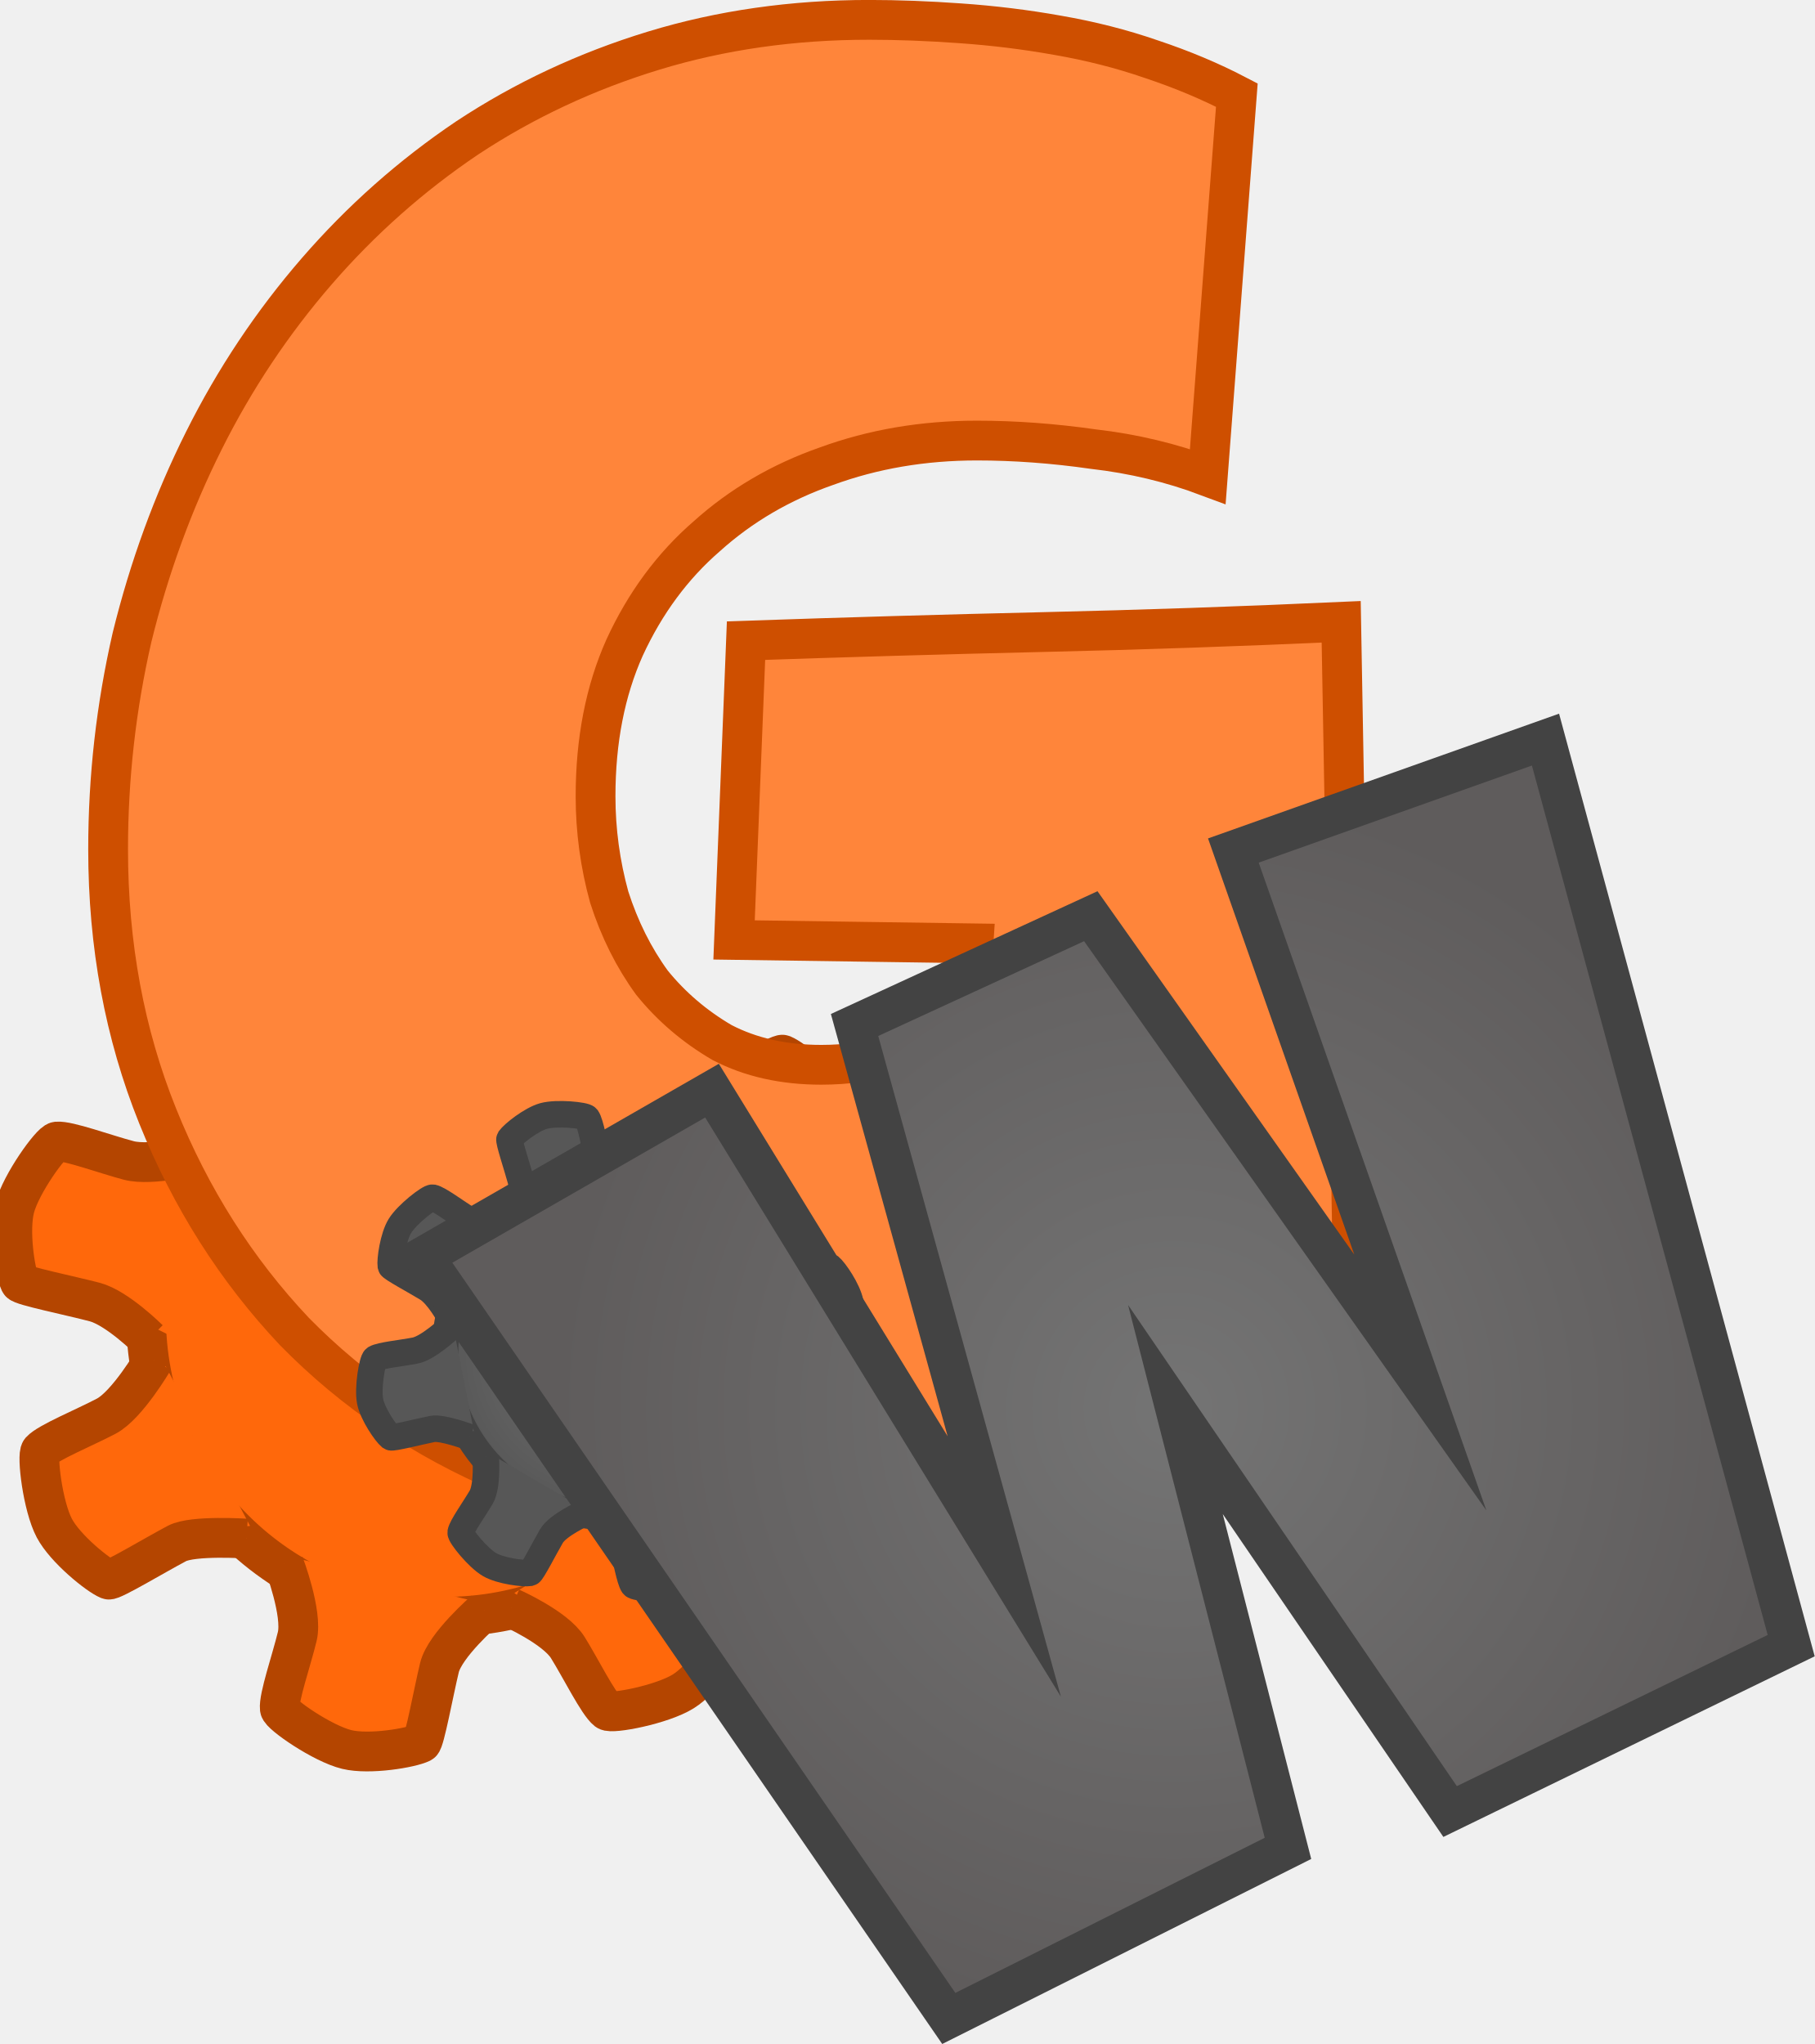
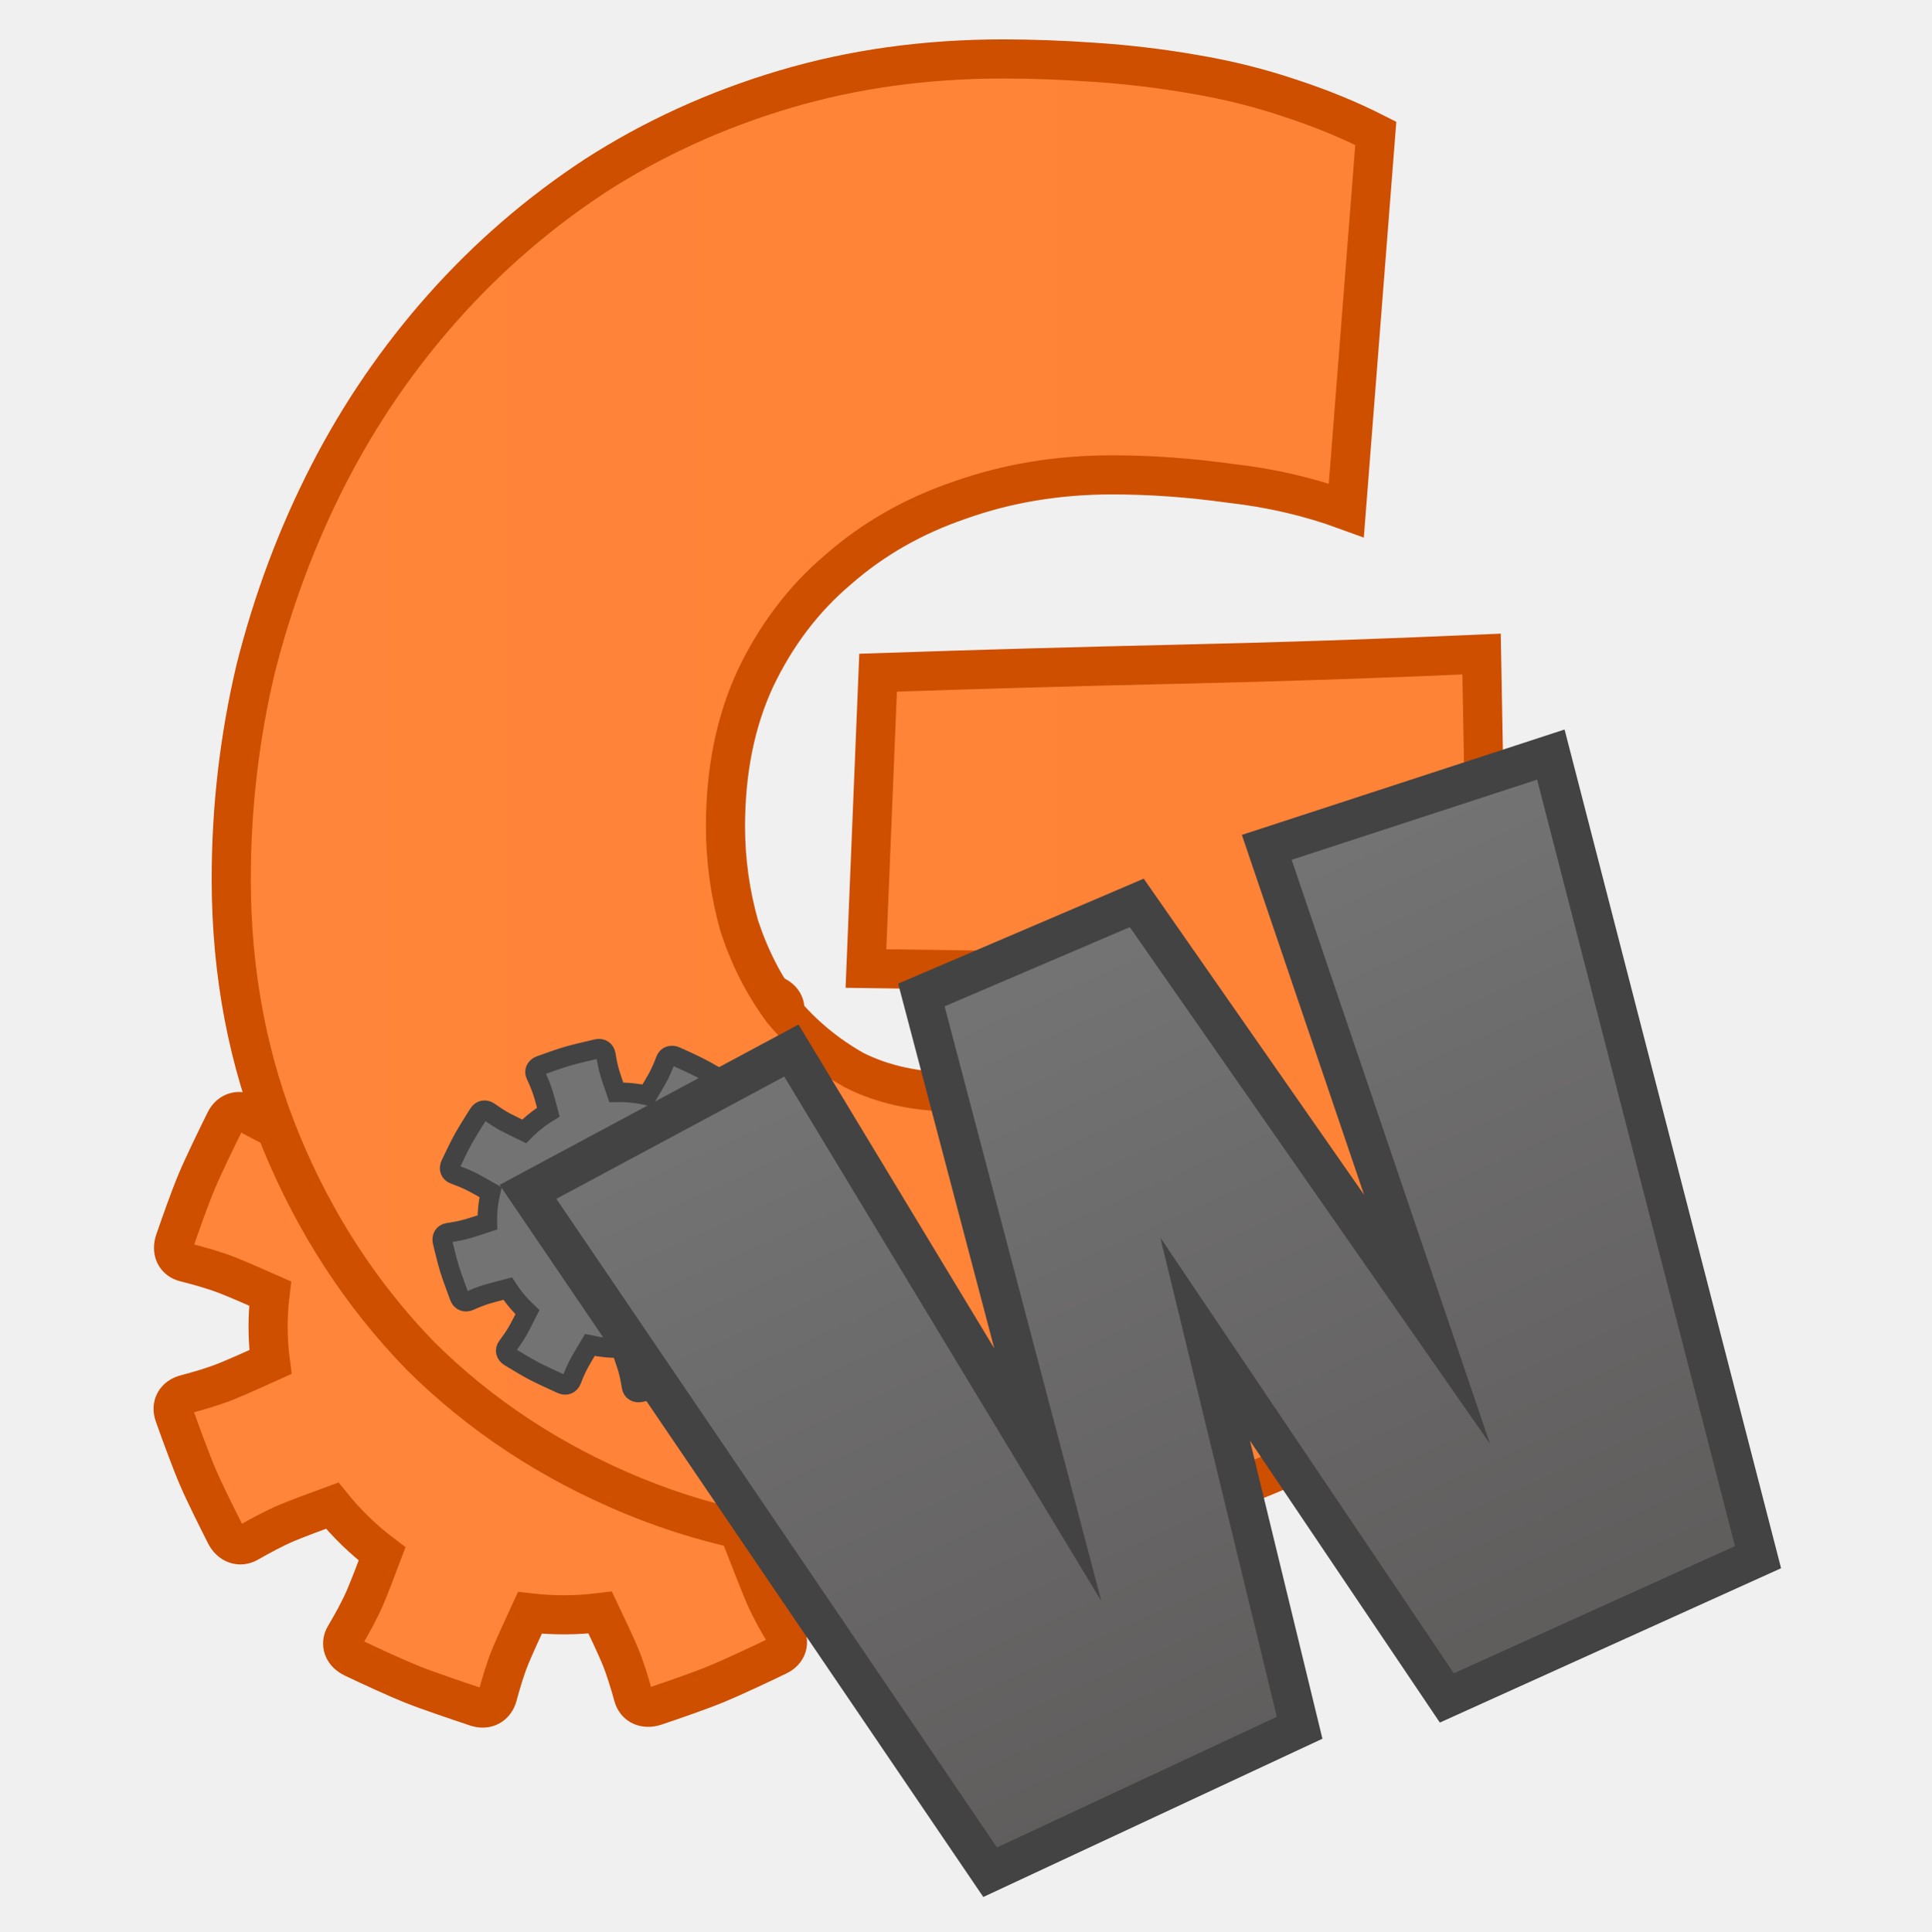
- <svg xmlns="http://www.w3.org/2000/svg" version="1.1" width="68.43" height="77.074" viewBox="0,0,68.43,77.074">
+ <svg xmlns="http://www.w3.org/2000/svg" version="1.1" width="74.04" height="74.04" viewBox="0,0,74.04,74.04">
  <defs>
-     <radialGradient cx="229.006" cy="192.546" r="6.227" gradientUnits="userSpaceOnUse" id="color-1">
-       <stop offset="0" stop-color="#737373" />
-       <stop offset="1" stop-color="#575757" />
-     </radialGradient>
-     <radialGradient cx="250.254" cy="194.679" r="23.286" gradientUnits="userSpaceOnUse" id="color-2">
+     <linearGradient x1="211.845" y1="173.761" x2="401.989" y2="173.761" gradientUnits="userSpaceOnUse" id="color-1">
+       <stop offset="0" stop-color="#ff853a" />
+       <stop offset="1" stop-color="#ff7c2a" />
+     </linearGradient>
+     <linearGradient x1="242.414" y1="179.37" x2="255.831" y2="209.196" gradientUnits="userSpaceOnUse" id="color-2">
      <stop offset="0" stop-color="#747474" />
      <stop offset="1" stop-color="#5f5c5c" />
-     </radialGradient>
+     </linearGradient>
  </defs>
-   <g transform="translate(-205.9962,-141.5695)">
+   <g transform="translate(-202.98,-142.98)">
    <g data-paper-data="{&quot;isPaintingLayer&quot;:true}" fill-rule="nonzero" stroke-linecap="butt" stroke-linejoin="miter" stroke-miterlimit="10" stroke-dasharray="" stroke-dashoffset="0" style="mix-blend-mode: normal">
-       <g stroke-width="1.5">
-         <g>
-           <path d="M211.822,188.587c1.463,-6.064 7.564,-9.793 13.628,-8.331c6.064,1.463 9.793,7.564 8.331,13.628c-1.463,6.064 -7.564,9.793 -13.628,8.331c-6.064,-1.463 -9.793,-7.564 -8.331,-13.628zM223.716,187.526c-2.091,-0.504 -4.195,0.782 -4.699,2.873c-0.504,2.091 0.782,4.195 2.873,4.699c2.091,0.504 4.195,-0.782 4.699,-2.873c0.504,-2.091 -0.782,-4.195 -2.873,-4.699z" fill="#ff680b" stroke="#b44500" />
-           <path d="M223.894,201.948c0,0 -0.962,1.256 -1.188,2.195c-0.243,1.007 -0.755,3.13 -0.755,3.13c0,0 -2.055,0.402 -2.921,0.193c-0.91,-0.22 -2.415,-1.48 -2.415,-1.48c0,0 0.487,-2.017 0.725,-3.005c0.232,-0.961 -0.071,-2.63 -0.071,-2.63" fill="#ff680b" stroke="none" />
-           <path d="M224.272,202.302c0,0 -1.5,1.3 -1.705,2.15c-0.22,0.912 -0.56,2.774 -0.684,2.835c-0.387,0.192 -1.953,0.458 -2.807,0.252c-0.919,-0.222 -2.503,-1.319 -2.528,-1.539c-0.049,-0.423 0.441,-1.828 0.657,-2.723c0.21,-0.871 -0.501,-2.735 -0.501,-2.735" fill="#ff680b" stroke="#b44500" />
-           <path d="M221.51,180.672c0,0 1.292,-1.456 1.518,-2.395c0.243,-1.007 0.755,-3.13 0.755,-3.13c0,0 2.055,-0.402 2.921,-0.193c0.91,0.22 2.415,1.48 2.415,1.48c0,0 -0.487,2.017 -0.725,3.005c-0.232,0.961 0.071,2.63 0.071,2.63" data-paper-data="{&quot;index&quot;:null}" fill="#ff680b" stroke="none" />
-           <path d="M221.123,180.21c0,0 1.839,-1.392 2.044,-2.243c0.22,-0.912 0.56,-2.774 0.684,-2.835c0.387,-0.192 1.953,-0.458 2.807,-0.252c0.919,0.222 2.503,1.319 2.528,1.539c0.049,0.423 -0.441,1.827 -0.657,2.723c-0.21,0.871 0.435,2.719 0.435,2.719" data-paper-data="{&quot;index&quot;:null}" fill="#ff680b" stroke="#b44500" />
-           <path d="M233.558,190.428c0,0 1.236,0.987 2.17,1.233c1.002,0.263 3.114,0.819 3.114,0.819c0,0 0.36,2.063 0.133,2.925c-0.238,0.906 -1.529,2.384 -1.529,2.384c0,0 -2.007,-0.528 -2.99,-0.786c-0.956,-0.252 -2.631,0.018 -2.631,0.018" data-paper-data="{&quot;index&quot;:null}" fill="#ff680b" stroke="none" />
-           <path d="M233.908,190.06c0,0 1.281,1.523 2.127,1.745c0.907,0.239 2.762,0.616 2.821,0.742c0.184,0.39 0.418,1.962 0.195,2.812c-0.24,0.914 -1.37,2.475 -1.591,2.497c-0.424,0.04 -1.818,-0.478 -2.709,-0.712c-0.867,-0.228 -2.696,0.427 -2.696,0.427" data-paper-data="{&quot;index&quot;:null}" fill="#ff680b" stroke="#b44500" />
-           <path d="M214.425,184.438c0,0 -0.221,-1.566 -0.731,-2.386c-0.547,-0.879 -1.702,-2.733 -1.702,-2.733c0,0 1.155,-1.747 1.911,-2.218c0.795,-0.495 2.748,-0.684 2.748,-0.684c0,0 1.097,1.761 1.634,2.624c0.523,0.84 1.925,1.793 1.925,1.793" fill="#ff680b" stroke="none" />
-           <path d="M231.177,198.033c0,0 0.221,1.566 0.731,2.386c0.547,0.879 1.702,2.733 1.702,2.733c0,0 -1.155,1.747 -1.911,2.218c-0.795,0.495 -2.748,0.684 -2.748,0.684c0,0 -1.097,-1.761 -1.634,-2.624c-0.523,-0.84 -1.925,-1.793 -1.925,-1.793" data-paper-data="{&quot;index&quot;:null}" fill="#ff680b" stroke="none" />
-           <path d="M215.426,199.108c0,0 -1.578,0.109 -2.432,0.56c-0.916,0.484 -2.847,1.504 -2.847,1.504c0,0 -1.661,-1.276 -2.077,-2.064c-0.437,-0.828 -0.487,-2.79 -0.487,-2.79c0,0 1.835,-0.969 2.734,-1.444c0.874,-0.462 1.925,-1.793 1.925,-1.793" fill="#ff680b" stroke="none" />
-           <path d="M215.291,199.586c0,0 -2.02,-0.134 -2.621,0.183c-0.83,0.438 -2.451,1.415 -2.579,1.362c-0.4,-0.163 -1.635,-1.161 -2.046,-1.939c-0.442,-0.836 -0.666,-2.749 -0.518,-2.915c0.285,-0.317 1.662,-0.878 2.477,-1.308c0.792,-0.418 1.787,-2.12 1.787,-2.12" fill="#ff680b" stroke="#b44500" />
-           <path d="M230.175,183.363c0,0 1.578,-0.109 2.432,-0.56c0.916,-0.484 2.847,-1.504 2.847,-1.504c0,0 1.661,1.276 2.077,2.064c0.437,0.828 0.487,2.79 0.487,2.79c0,0 -1.835,0.969 -2.734,1.444c-0.874,0.462 -1.925,1.793 -1.925,1.793" data-paper-data="{&quot;index&quot;:null}" fill="#ff680b" stroke="none" />
-           <path d="M230.111,182.836c0,0 2.047,0.274 2.82,-0.134c0.83,-0.438 2.451,-1.415 2.579,-1.362c0.4,0.163 1.635,1.161 2.046,1.939c0.442,0.836 0.666,2.749 0.518,2.915c-0.285,0.317 -1.662,0.878 -2.477,1.308c-0.792,0.418 -1.695,2.178 -1.695,2.178" data-paper-data="{&quot;index&quot;:null}" fill="#ff680b" stroke="#b44500" />
-           <path d="M231.74,197.953c0,0 -0.196,1.998 0.266,2.741c0.496,0.796 1.585,2.344 1.542,2.476c-0.134,0.41 -1.042,1.714 -1.789,2.178c-0.803,0.5 -2.695,0.86 -2.871,0.723c-0.336,-0.262 -0.994,-1.596 -1.481,-2.377c-0.474,-0.761 -2.138,-1.498 -2.138,-1.498" data-paper-data="{&quot;index&quot;:null}" fill="#ff680b" stroke="#b44500" />
-           <path d="M213.029,192.25c0,0 -2.271,-1.206 -3.205,-1.451c-1.002,-0.263 -3.114,-0.819 -3.114,-0.819c0,0 -0.36,-2.063 -0.133,-2.925c0.238,-0.906 1.529,-2.384 1.529,-2.384c0,0 2.007,0.528 2.99,0.786c0.287,0.075 0.639,0.104 0.991,0.107c0.82,0.007 1.64,-0.125 1.64,-0.125" fill="#ff680b" stroke="none" />
-           <path d="M211.601,192.072c0,0 -1.188,-1.184 -2.034,-1.406c-0.907,-0.239 -2.762,-0.616 -2.821,-0.742c-0.184,-0.39 -0.418,-1.962 -0.195,-2.812c0.24,-0.914 1.37,-2.475 1.591,-2.497c0.424,-0.04 1.818,0.478 2.709,0.712c0.867,0.228 2.647,-0.228 2.647,-0.228" fill="#ff680b" stroke="#b44500" />
-           <path d="M226.588,192.225c-0.504,2.091 -2.608,3.377 -4.699,2.873c-2.091,-0.504 -3.377,-2.608 -2.873,-4.699c0.504,-2.091 2.608,-3.377 4.699,-2.873c2.091,0.504 3.377,2.608 2.873,4.699z" fill="#6c6b6b" stroke="#b44500" />
-           <path d="M213.148,185.301c0,0 0.334,-0.375 0.509,-0.607c0.169,-0.225 0.524,-0.765 0.524,-0.765c0,0 -0.149,-1.451 -0.612,-2.193c-0.496,-0.796 -1.585,-2.344 -1.542,-2.476c0.134,-0.41 1.042,-1.714 1.789,-2.178c0.803,-0.5 2.695,-0.86 2.871,-0.723c0.336,0.262 0.994,1.596 1.481,2.377c0.474,0.761 2.279,1.638 2.279,1.638" fill="#ff680b" stroke="#b44500" />
+       <g>
+         <g stroke="#ce4f00" stroke-width="1.5">
+           <path d="M227.985,179.265c0.682,0.225 1.684,0.561 2.336,0.821c0.652,0.26 1.71,0.749 2.38,1.067c0.371,0.174 0.471,0.527 0.271,0.862c-0.239,0.405 -0.548,0.956 -0.756,1.45c-0.164,0.391 -0.4,0.995 -0.65,1.661c0.718,0.547 1.36,1.168 1.913,1.851c0.681,-0.251 1.301,-0.484 1.699,-0.646c0.506,-0.205 1.069,-0.512 1.481,-0.748c0.344,-0.199 0.706,-0.104 0.888,0.255c0.328,0.648 0.85,1.704 1.112,2.309c0.262,0.604 0.624,1.606 0.861,2.27c0.14,0.395 -0.025,0.73 -0.392,0.826c-0.478,0.125 -1.136,0.313 -1.639,0.518c-0.396,0.158 -0.99,0.423 -1.645,0.718c0.111,0.863 0.119,1.746 0.012,2.627c0.678,0.3 1.3,0.568 1.706,0.73c0.506,0.202 1.127,0.374 1.59,0.491c0.385,0.098 0.573,0.413 0.441,0.793c-0.238,0.689 -0.633,1.794 -0.889,2.402c-0.255,0.608 -0.724,1.567 -1.038,2.2c-0.188,0.375 -0.546,0.501 -0.876,0.314c-0.427,-0.24 -1.029,-0.563 -1.535,-0.765c-0.403,-0.161 -1.029,-0.393 -1.72,-0.64c-0.558,0.701 -1.198,1.326 -1.899,1.865c0.258,0.664 0.496,1.268 0.663,1.656c0.21,0.493 0.525,1.043 0.767,1.444c0.204,0.336 0.107,0.689 -0.262,0.866c-0.666,0.322 -1.749,0.831 -2.369,1.086c-0.62,0.255 -1.647,0.609 -2.329,0.839c-0.405,0.136 -0.749,-0.024 -0.847,-0.382c-0.128,-0.466 -0.32,-1.11 -0.53,-1.6c-0.165,-0.385 -0.437,-0.967 -0.74,-1.602c-0.885,0.109 -1.788,0.117 -2.695,0.012c-0.299,0.647 -0.568,1.238 -0.732,1.629c-0.206,0.491 -0.383,1.098 -0.503,1.548c-0.102,0.378 -0.425,0.561 -0.814,0.432c-0.705,-0.235 -1.84,-0.617 -2.464,-0.866c-0.624,-0.249 -1.608,-0.706 -2.255,-1.014c-0.386,-0.18 -0.514,-0.533 -0.323,-0.851c0.247,-0.416 0.577,-1.003 0.784,-1.497c0.162,-0.386 0.394,-0.98 0.641,-1.641c-0.719,-0.544 -1.36,-1.168 -1.913,-1.851c-0.677,0.247 -1.286,0.478 -1.681,0.639c-0.503,0.206 -1.103,0.533 -1.529,0.778c-0.328,0.188 -0.685,0.068 -0.879,-0.307c-0.317,-0.63 -0.796,-1.583 -1.057,-2.19c-0.271,-0.634 -0.665,-1.709 -0.908,-2.394c-0.135,-0.378 0.05,-0.697 0.436,-0.796c0.462,-0.122 1.082,-0.299 1.585,-0.505c0.398,-0.163 1.002,-0.43 1.665,-0.73c-0.114,-0.864 -0.119,-1.746 -0.012,-2.627c-0.642,-0.285 -1.226,-0.536 -1.614,-0.691c-0.506,-0.202 -1.167,-0.384 -1.645,-0.504c-0.367,-0.091 -0.532,-0.426 -0.396,-0.822c0.229,-0.666 0.573,-1.642 0.84,-2.279c0.267,-0.636 0.771,-1.666 1.094,-2.32c0.179,-0.361 0.541,-0.46 0.887,-0.263c0.412,0.232 0.978,0.534 1.484,0.736c0.393,0.157 0.998,0.381 1.668,0.619c0.559,-0.704 1.199,-1.328 1.9,-1.867c-0.257,-0.658 -0.491,-1.251 -0.656,-1.636c-0.211,-0.491 -0.547,-1.075 -0.798,-1.491c-0.193,-0.32 -0.069,-0.671 0.315,-0.857c0.646,-0.309 1.624,-0.776 2.247,-1.03c0.652,-0.266 1.753,-0.648 2.456,-0.885c0.388,-0.132 0.714,0.048 0.817,0.425c0.125,0.453 0.307,1.055 0.518,1.546c0.167,0.388 0.441,0.977 0.749,1.623c0.885,-0.109 1.791,-0.116 2.695,-0.012c0.295,-0.639 0.562,-1.223 0.723,-1.609c0.207,-0.493 0.394,-1.138 0.517,-1.603c0.094,-0.36 0.438,-0.521 0.844,-0.388z" fill="#ff853a" />
+           <path d="M260.248,193.466c-1.197,1.469 -2.682,2.766 -4.455,3.889c-1.773,1.124 -3.701,2.053 -5.784,2.787c-2.039,0.735 -4.122,1.275 -6.25,1.62c-2.128,0.346 -4.167,0.519 -6.117,0.519c-3.768,0 -7.225,-0.648 -10.372,-1.945c-3.147,-1.296 -5.873,-3.09 -8.178,-5.38c-2.261,-2.333 -4.034,-5.056 -5.319,-8.167c-1.285,-3.111 -1.928,-6.482 -1.928,-10.112c0,-2.722 0.31,-5.402 0.931,-8.037c0.665,-2.636 1.596,-5.121 2.792,-7.454c1.197,-2.333 2.659,-4.472 4.388,-6.417c1.729,-1.945 3.679,-3.63 5.851,-5.056c2.216,-1.426 4.632,-2.528 7.247,-3.306c2.615,-0.778 5.408,-1.167 8.377,-1.167c1.108,0 2.283,0.043 3.524,0.13c1.285,0.086 2.549,0.238 3.79,0.454c1.285,0.216 2.504,0.519 3.657,0.907c1.197,0.389 2.305,0.843 3.324,1.361l-1.13,14.454c-1.418,-0.519 -2.903,-0.864 -4.455,-1.037c-1.551,-0.216 -3.058,-0.324 -4.521,-0.324c-2.083,0 -4.034,0.324 -5.851,0.972c-1.773,0.605 -3.324,1.491 -4.654,2.658c-1.33,1.124 -2.394,2.528 -3.191,4.213c-0.754,1.642 -1.13,3.522 -1.13,5.639c0,1.296 0.177,2.571 0.532,3.824c0.399,1.21 0.953,2.29 1.662,3.241c0.754,0.907 1.662,1.664 2.726,2.269c1.108,0.562 2.394,0.843 3.856,0.843c0.975,0 1.972,-0.13 2.992,-0.389c1.064,-0.259 1.972,-0.691 2.726,-1.296l0.199,-2.917l-9.308,-0.13l0.465,-11.343c3.856,-0.13 7.69,-0.238 11.502,-0.324c3.856,-0.086 7.735,-0.216 11.635,-0.389z" fill="url(#color-1)" />
        </g>
-         <path d="M257.021,190.299c-1.161,1.462 -2.601,2.752 -4.321,3.869c-1.72,1.118 -3.59,2.042 -5.611,2.773c-1.978,0.731 -3.998,1.268 -6.062,1.612c-2.064,0.344 -4.041,0.516 -5.933,0.516c-3.654,0 -7.008,-0.645 -10.06,-1.935c-3.052,-1.29 -5.697,-3.074 -7.932,-5.353c-2.193,-2.322 -3.912,-5.03 -5.159,-8.126c-1.247,-3.095 -1.87,-6.449 -1.87,-10.06c0,-2.709 0.301,-5.374 0.903,-7.997c0.645,-2.623 1.548,-5.095 2.709,-7.416c1.161,-2.322 2.58,-4.45 4.256,-6.384c1.677,-1.935 3.568,-3.611 5.675,-5.03c2.15,-1.419 4.493,-2.515 7.029,-3.289c2.537,-0.774 5.245,-1.161 8.126,-1.161c1.075,0 2.214,0.043 3.418,0.129c1.247,0.086 2.472,0.236 3.676,0.451c1.247,0.215 2.429,0.516 3.547,0.903c1.161,0.387 2.236,0.838 3.224,1.354l-1.096,14.381c-1.376,-0.516 -2.816,-0.86 -4.321,-1.032c-1.505,-0.215 -2.966,-0.322 -4.385,-0.322c-2.021,0 -3.912,0.322 -5.675,0.967c-1.72,0.602 -3.224,1.483 -4.514,2.644c-1.29,1.118 -2.322,2.515 -3.095,4.192c-0.731,1.634 -1.096,3.504 -1.096,5.611c0,1.29 0.172,2.558 0.516,3.805c0.387,1.204 0.924,2.279 1.612,3.224c0.731,0.903 1.612,1.655 2.644,2.257c1.075,0.559 2.322,0.838 3.74,0.838c0.946,0 1.913,-0.129 2.902,-0.387c1.032,-0.258 1.913,-0.688 2.644,-1.29l0.193,-2.902l-9.028,-0.129l0.451,-11.286c3.74,-0.129 7.459,-0.236 11.157,-0.322c3.74,-0.086 7.502,-0.215 11.286,-0.387z" fill="#ff853a" stroke="#ce4f00" />
-       </g>
-       <g>
-         <g stroke-width="1">
-           <path d="M223.626,189.411c1.732,-2.971 5.544,-3.976 8.515,-2.245c2.971,1.732 3.976,5.544 2.245,8.515c-1.732,2.971 -5.544,3.976 -8.515,2.245c-2.971,-1.732 -3.976,-5.544 -2.245,-8.515zM230.075,190.731c-1.025,-0.597 -2.339,-0.251 -2.936,0.774c-0.597,1.025 -0.251,2.339 0.774,2.936c1.025,0.597 2.339,0.251 2.936,-0.774c0.597,-1.025 0.251,-2.339 -0.774,-2.936z" fill="url(#color-1)" stroke="#434343" />
-           <path d="M227.889,198.376c0,0 -0.707,0.511 -0.975,0.971c-0.287,0.493 -0.894,1.534 -0.894,1.534c0,0 -1.149,-0.113 -1.573,-0.36c-0.446,-0.26 -1.041,-1.163 -1.041,-1.163c0,0 0.576,-0.988 0.858,-1.473c0.275,-0.471 0.378,-1.4 0.378,-1.4" fill="#575757" stroke="none" />
-           <path d="M228.033,198.623c0,0 -0.998,0.449 -1.241,0.866c-0.26,0.447 -0.734,1.376 -0.81,1.389c-0.235,0.04 -1.104,-0.067 -1.523,-0.311c-0.45,-0.262 -1.113,-1.092 -1.092,-1.213c0.041,-0.231 0.522,-0.895 0.777,-1.334c0.249,-0.427 0.168,-1.524 0.168,-1.524" fill="#575757" stroke="#434343" />
-           <path d="M229.994,186.763c0,0 0.912,-0.565 1.181,-1.025c0.287,-0.493 0.894,-1.534 0.894,-1.534c0,0 1.149,0.113 1.573,0.36c0.446,0.26 1.041,1.163 1.041,1.163c0,0 -0.576,0.988 -0.858,1.473c-0.275,0.471 -0.378,1.4 -0.378,1.4" data-paper-data="{&quot;index&quot;:null}" fill="#575757" stroke="none" />
-           <path d="M229.863,186.458c0,0 1.191,-0.445 1.434,-0.861c0.26,-0.447 0.734,-1.376 0.81,-1.389c0.235,-0.04 1.104,0.067 1.523,0.311c0.45,0.262 1.113,1.092 1.092,1.213c-0.041,0.231 -0.522,0.895 -0.777,1.334c-0.249,0.427 -0.2,1.505 -0.2,1.505" data-paper-data="{&quot;index&quot;:null}" fill="#575757" stroke="#434343" />
-           <path d="M234.814,193.82c0,0 0.497,0.717 0.951,0.994c0.487,0.297 1.515,0.925 1.515,0.925c0,0 -0.136,1.146 -0.392,1.566c-0.269,0.441 -1.184,1.017 -1.184,1.017c0,0 -0.976,-0.596 -1.455,-0.888c-0.465,-0.284 -1.392,-0.407 -1.392,-0.407" data-paper-data="{&quot;index&quot;:null}" fill="#575757" stroke="none" />
-           <path d="M235.057,193.682c0,0 0.436,1.007 0.847,1.258c0.441,0.27 1.361,0.762 1.372,0.838c0.036,0.235 -0.089,1.102 -0.342,1.516c-0.272,0.445 -1.115,1.091 -1.235,1.067c-0.23,-0.046 -0.885,-0.54 -1.318,-0.805c-0.422,-0.257 -1.492,-0.201 -1.492,-0.201" data-paper-data="{&quot;index&quot;:null}" fill="#575757" stroke="#434343" />
-           <path d="M225.657,187.631c0,0 0.131,-0.862 -0.009,-1.376c-0.15,-0.551 -0.467,-1.712 -0.467,-1.712c0,0 0.886,-0.74 1.36,-0.869c0.498,-0.136 1.56,0.073 1.56,0.073c0,0 0.301,1.104 0.448,1.644c0.143,0.526 0.733,1.252 0.733,1.252" fill="#575757" stroke="none" />
-           <path d="M232.354,197.46c0,0 -0.131,0.862 0.009,1.376c0.15,0.551 0.467,1.712 0.467,1.712c0,0 -0.886,0.74 -1.36,0.869c-0.498,0.136 -1.56,-0.073 -1.56,-0.073c0,0 -0.301,-1.104 -0.448,-1.644c-0.143,-0.526 -0.733,-1.252 -0.733,-1.252" data-paper-data="{&quot;index&quot;:null}" fill="#575757" stroke="none" />
-           <path d="M223.866,195.537c0,0 -0.851,-0.192 -1.373,-0.089c-0.56,0.111 -1.741,0.344 -1.741,0.344c0,0 -0.675,-0.936 -0.77,-1.418c-0.1,-0.507 0.184,-1.55 0.184,-1.55c0,0 1.122,-0.222 1.672,-0.33c0.535,-0.106 1.3,-0.642 1.3,-0.642" fill="#575757" stroke="none" />
-           <path d="M223.719,195.769c0,0 -1.046,-0.39 -1.413,-0.318c-0.507,0.1 -1.518,0.36 -1.578,0.312c-0.185,-0.149 -0.68,-0.872 -0.774,-1.348c-0.101,-0.511 0.083,-1.557 0.187,-1.621c0.201,-0.122 1.017,-0.201 1.515,-0.299c0.485,-0.096 1.279,-0.837 1.279,-0.837" fill="#575757" stroke="#434343" />
-           <path d="M234.145,189.554c0,0 0.851,0.192 1.373,0.089c0.56,-0.111 1.741,-0.344 1.741,-0.344c0,0 0.675,0.936 0.77,1.418c0.1,0.507 -0.184,1.55 -0.184,1.55c0,0 -1.122,0.222 -1.672,0.33c-0.535,0.106 -1.3,0.642 -1.3,0.642" data-paper-data="{&quot;index&quot;:null}" fill="#575757" stroke="none" />
-           <path d="M234.195,189.266c0,0 1.038,0.469 1.511,0.375c0.507,-0.1 1.518,-0.36 1.578,-0.312c0.185,0.149 0.68,0.872 0.774,1.348c0.101,0.511 -0.083,1.557 -0.188,1.621c-0.201,0.122 -1.017,0.201 -1.515,0.299c-0.485,0.096 -1.24,0.882 -1.24,0.882" data-paper-data="{&quot;index&quot;:null}" fill="#575757" stroke="#434343" />
-           <path d="M232.665,197.507c0,0 -0.42,1.024 -0.293,1.49c0.136,0.499 0.466,1.489 0.423,1.551c-0.136,0.195 -0.822,0.74 -1.289,0.868c-0.503,0.137 -1.559,0.028 -1.63,-0.072c-0.136,-0.191 -0.272,-1 -0.406,-1.49c-0.13,-0.477 -0.892,-1.129 -0.892,-1.129" data-paper-data="{&quot;index&quot;:null}" fill="#575757" stroke="#434343" />
-           <path d="M223.684,191.536c0,0 -1.009,-0.996 -1.463,-1.273c-0.487,-0.297 -1.515,-0.925 -1.515,-0.925c0,0 0.136,-1.146 0.392,-1.566c0.269,-0.441 1.184,-1.017 1.184,-1.017c0,0 0.976,0.596 1.455,0.888c0.14,0.085 0.321,0.156 0.506,0.213c0.432,0.133 0.886,0.194 0.886,0.194" fill="#575757" stroke="none" />
-           <path d="M222.958,191.216c0,0 -0.44,-0.813 -0.852,-1.064c-0.441,-0.27 -1.361,-0.762 -1.372,-0.838c-0.036,-0.235 0.089,-1.102 0.342,-1.516c0.272,-0.445 1.115,-1.091 1.235,-1.067c0.23,0.046 0.885,0.54 1.318,0.805c0.422,0.257 1.434,0.298 1.434,0.298" fill="#575757" stroke="#434343" />
-           <path d="M230.849,193.667c-0.597,1.025 -1.912,1.371 -2.936,0.774c-1.025,-0.597 -1.371,-1.912 -0.774,-2.936c0.597,-1.025 1.912,-1.371 2.936,-0.774c1.025,0.597 1.371,1.912 0.774,2.936z" fill="#747474" stroke="#434343" />
-           <path d="M224.846,187.885c0,0 0.236,-0.145 0.365,-0.24c0.125,-0.092 0.398,-0.321 0.398,-0.321c0,0 0.151,-0.79 0.024,-1.255c-0.136,-0.499 -0.466,-1.489 -0.423,-1.551c0.136,-0.195 0.822,-0.74 1.289,-0.868c0.503,-0.137 1.559,-0.028 1.63,0.072c0.136,0.191 0.272,1 0.406,1.49c0.13,0.477 0.945,1.226 0.945,1.226" fill="#575757" stroke="#434343" />
+         <path d="M202.98,217.02v-74.04h74.04v74.04z" fill-opacity="0" fill="#ffffff" stroke="none" stroke-width="NaN" />
+         <g stroke="#434343">
+           <path d="M232.802,186.834c0.11,0.292 0.271,0.723 0.361,1.015c0.09,0.292 0.212,0.784 0.286,1.099c0.042,0.173 -0.055,0.306 -0.23,0.332c-0.21,0.032 -0.492,0.082 -0.724,0.15c-0.184,0.054 -0.464,0.143 -0.77,0.245c0.007,0.394 -0.034,0.784 -0.122,1.16c0.279,0.159 0.534,0.303 0.703,0.391c0.214,0.113 0.48,0.217 0.678,0.29c0.166,0.06 0.234,0.209 0.158,0.37c-0.138,0.291 -0.366,0.761 -0.507,1.018c-0.141,0.257 -0.394,0.658 -0.564,0.923c-0.101,0.157 -0.265,0.195 -0.402,0.099c-0.178,-0.126 -0.428,-0.295 -0.641,-0.407c-0.166,-0.089 -0.426,-0.215 -0.713,-0.353c-0.275,0.278 -0.585,0.527 -0.927,0.737c0.083,0.312 0.161,0.596 0.217,0.778c0.07,0.227 0.182,0.483 0.27,0.672c0.073,0.157 0.014,0.308 -0.158,0.37c-0.31,0.112 -0.812,0.287 -1.099,0.371c-0.287,0.084 -0.757,0.194 -1.068,0.264c-0.185,0.042 -0.33,-0.044 -0.356,-0.207c-0.034,-0.211 -0.088,-0.503 -0.158,-0.73c-0.056,-0.181 -0.148,-0.456 -0.253,-0.757c-0.404,0.008 -0.804,-0.033 -1.19,-0.119c-0.163,0.272 -0.311,0.521 -0.401,0.685c-0.116,0.208 -0.223,0.468 -0.297,0.661c-0.062,0.162 -0.214,0.228 -0.38,0.154c-0.3,-0.134 -0.782,-0.357 -1.046,-0.494c-0.263,-0.137 -0.675,-0.384 -0.947,-0.55c-0.161,-0.098 -0.2,-0.259 -0.101,-0.392c0.129,-0.173 0.304,-0.417 0.419,-0.625c0.09,-0.163 0.22,-0.417 0.361,-0.696c-0.285,-0.268 -0.54,-0.569 -0.756,-0.904c-0.312,0.08 -0.597,0.154 -0.781,0.208c-0.231,0.068 -0.496,0.177 -0.688,0.263c-0.162,0.071 -0.317,0.014 -0.38,-0.153c-0.114,-0.303 -0.295,-0.791 -0.381,-1.071c-0.086,-0.28 -0.199,-0.738 -0.27,-1.042c-0.044,-0.18 0.045,-0.322 0.211,-0.346c0.216,-0.033 0.516,-0.086 0.749,-0.154c0.182,-0.053 0.457,-0.141 0.76,-0.242c-0.008,-0.394 0.034,-0.784 0.122,-1.16c-0.276,-0.159 -0.528,-0.3 -0.695,-0.387c-0.213,-0.112 -0.497,-0.222 -0.702,-0.298c-0.158,-0.058 -0.215,-0.212 -0.137,-0.381c0.134,-0.282 0.339,-0.71 0.481,-0.967c0.149,-0.268 0.42,-0.701 0.594,-0.974c0.096,-0.151 0.26,-0.178 0.404,-0.075c0.172,0.121 0.408,0.281 0.621,0.393c0.169,0.089 0.432,0.217 0.723,0.357c0.274,-0.279 0.585,-0.527 0.927,-0.737c-0.078,-0.296 -0.152,-0.562 -0.206,-0.736c-0.07,-0.227 -0.19,-0.5 -0.28,-0.694c-0.07,-0.149 0.002,-0.298 0.181,-0.362c0.3,-0.109 0.741,-0.266 1.041,-0.353c0.3,-0.088 0.805,-0.205 1.127,-0.279c0.178,-0.041 0.314,0.054 0.341,0.225c0.033,0.203 0.084,0.478 0.154,0.705c0.054,0.176 0.144,0.442 0.246,0.734c0.405,-0.008 0.805,0.033 1.191,0.118c0.161,-0.27 0.306,-0.514 0.396,-0.677c0.115,-0.208 0.228,-0.484 0.305,-0.685c0.059,-0.154 0.218,-0.21 0.391,-0.133c0.29,0.131 0.728,0.33 0.992,0.469c0.276,0.145 0.719,0.409 0.999,0.58c0.155,0.094 0.182,0.254 0.077,0.394c-0.126,0.168 -0.288,0.398 -0.403,0.605c-0.091,0.164 -0.223,0.421 -0.366,0.705c0.285,0.268 0.541,0.57 0.756,0.904c0.309,-0.079 0.59,-0.152 0.771,-0.205c0.232,-0.068 0.513,-0.185 0.712,-0.273c0.154,-0.069 0.307,0.002 0.373,0.176z" fill="#737373" stroke-width="0.75" />
+           <path d="M262.437,171.909l7.943,30.771l-11.93,5.396l-9.267,-13.756l3.623,14.9l-11.866,5.538l-17.719,-26.084l10.099,-5.417l9.831,16.263l-4.847,-18.394l8.258,-3.53l11.128,15.963l-6.144,-18.093z" fill="url(#color-2)" stroke-width="1.5" />
        </g>
-         <path d="M264.275,169.458l9.265,34.164l-12.862,6.256l-10.358,-15.159l4.244,16.548l-12.79,6.413l-19.8,-28.742l10.871,-6.243l11.022,17.944l-5.646,-20.42l8.908,-4.102l12.426,17.583l-7.05,-20.059z" fill="url(#color-2)" stroke="#434343" stroke-width="1.5" />
      </g>
    </g>
  </g>
</svg>
